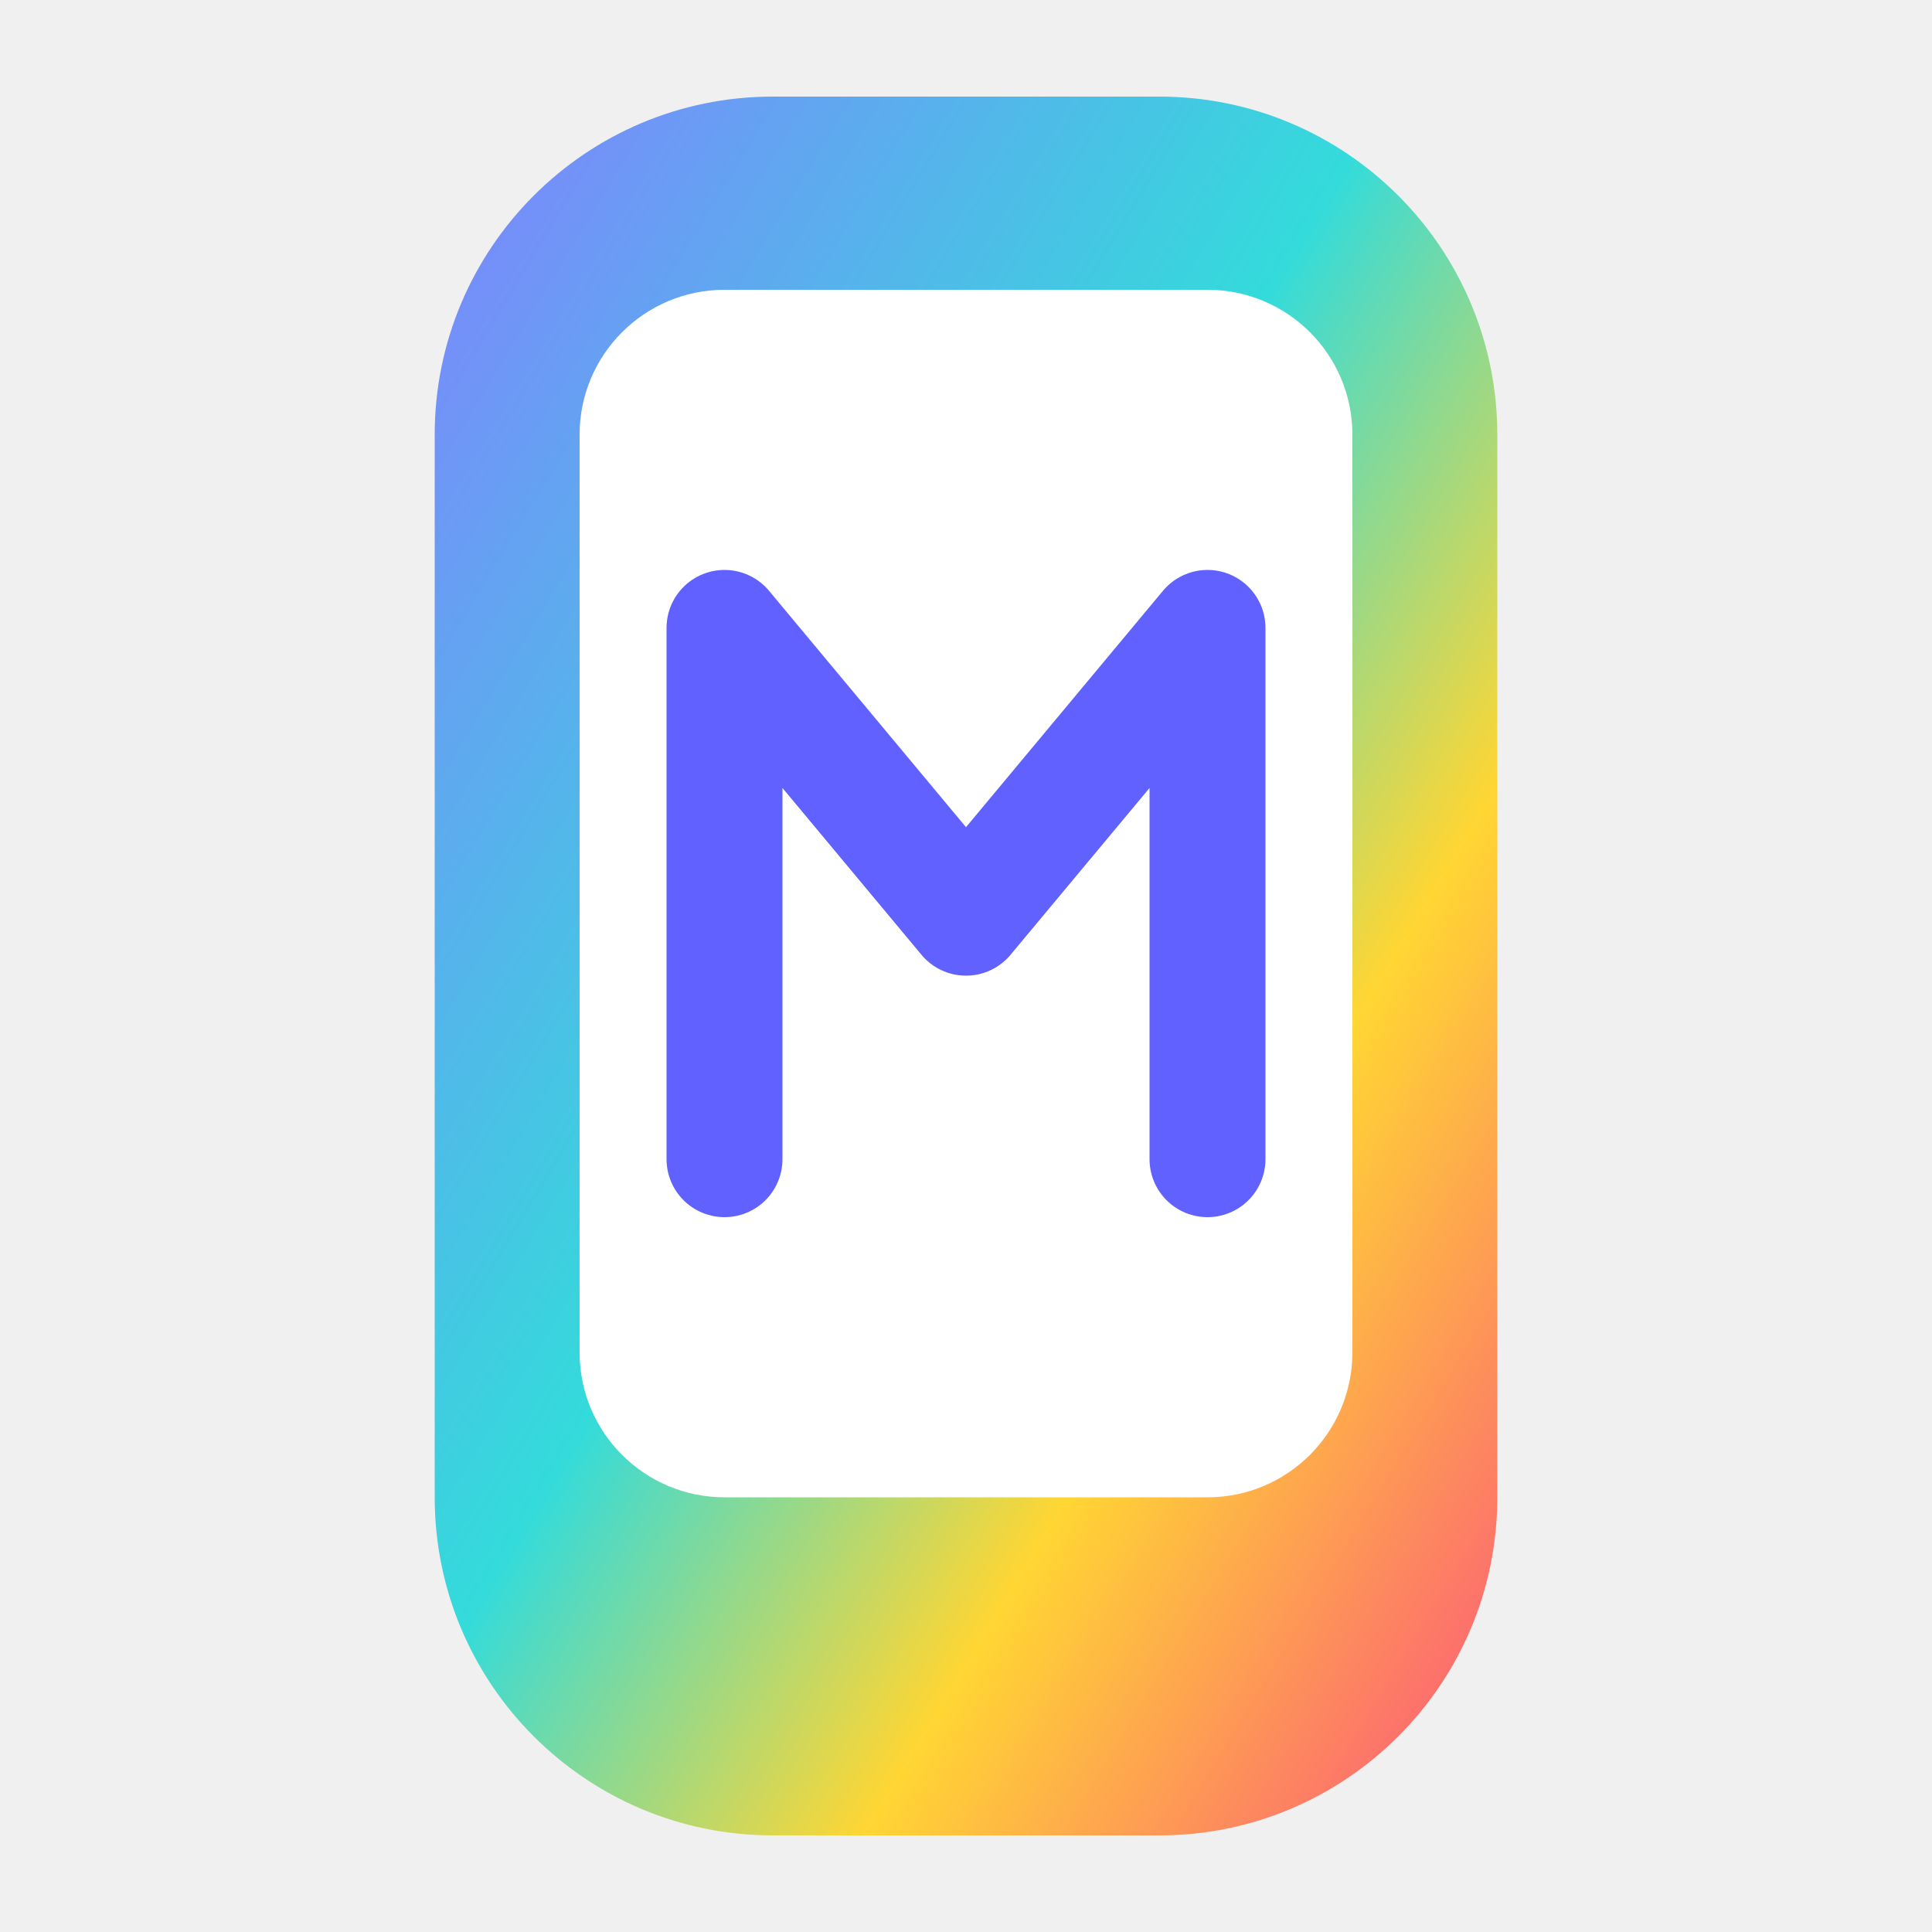
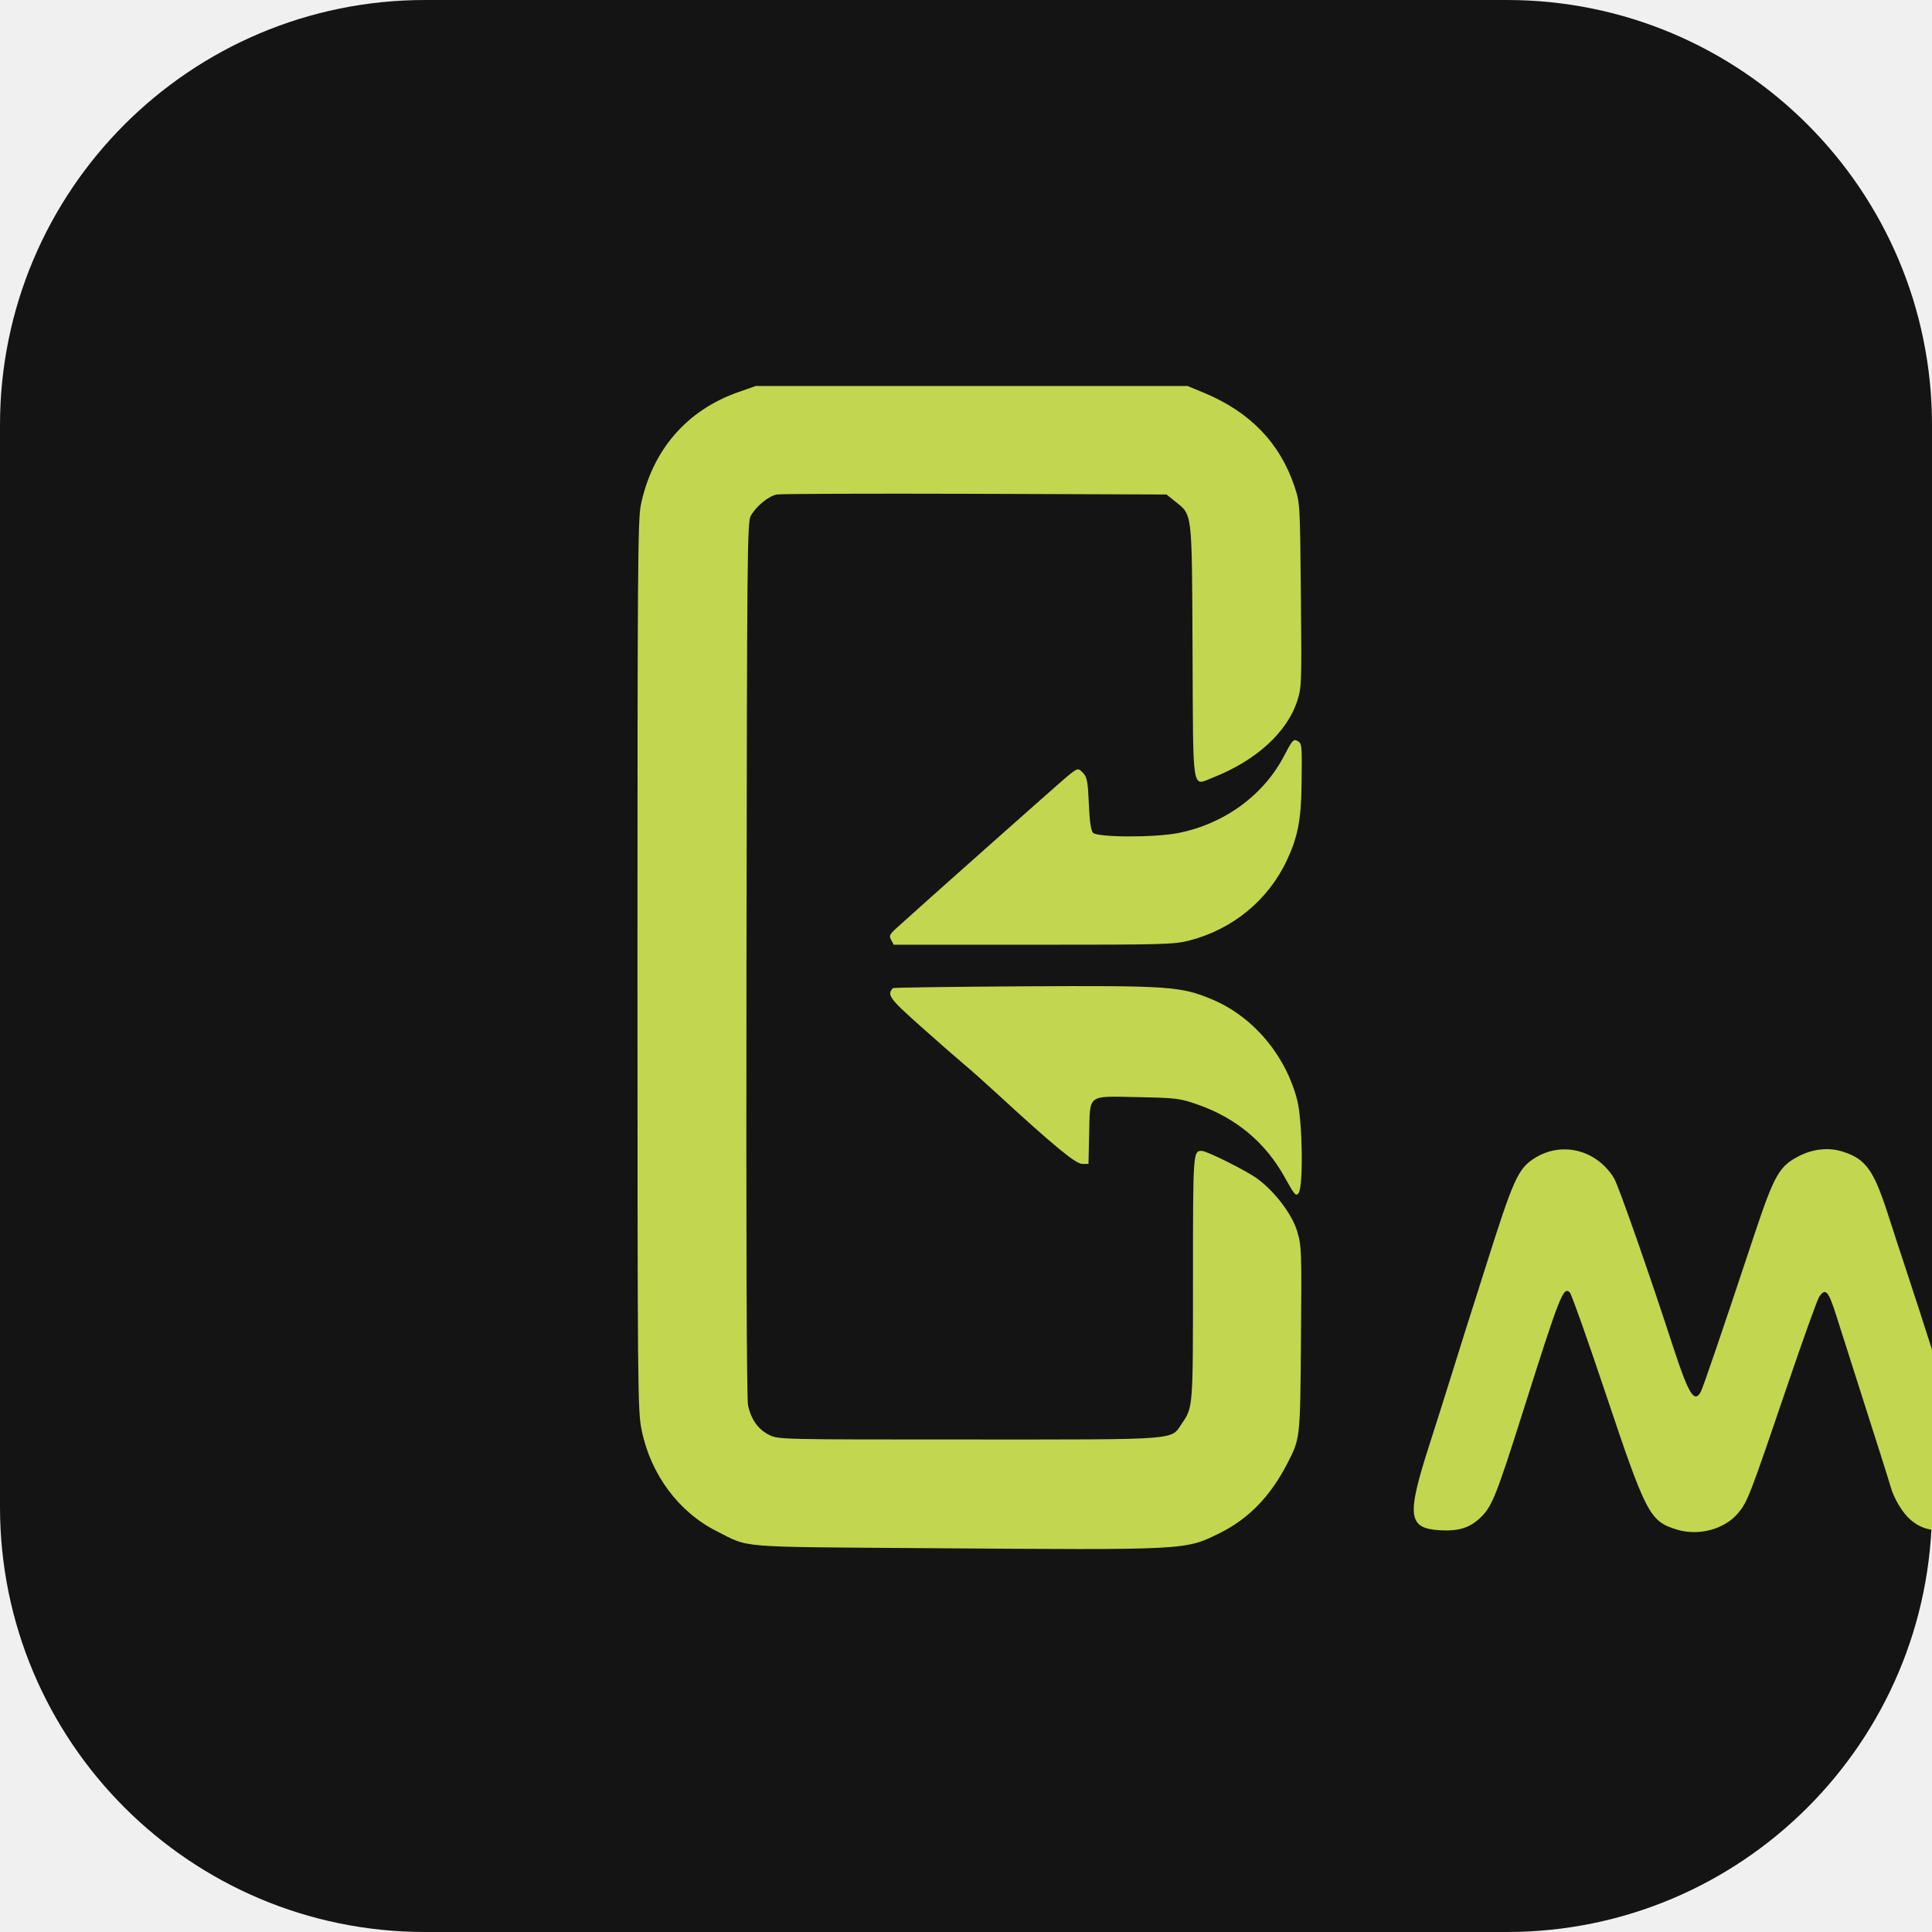
- <svg xmlns="http://www.w3.org/2000/svg" viewBox="0 0 40 40">
-   <defs>
-     <linearGradient id="g" x1="0" y1="0" x2="1" y2="1">
-       <stop offset="0" stop-color="#8181ff" />
-       <stop offset=".45" stop-color="#33dbdb" />
-       <stop offset=".7" stop-color="#ffd633" />
-       <stop offset="1" stop-color="#fc527d" />
-     </linearGradient>
-   </defs>
-   <rect x="9" y="2" width="22" height="36" rx="7" fill="url(#g)" />
-   <rect x="12" y="6" width="16" height="25" rx="3" fill="#fff" />
-   <path d="M15 24V13l5 6 5-6v11" fill="none" stroke="#6161ff" stroke-width="2.4" stroke-linecap="round" stroke-linejoin="round" />
+ <svg xmlns="http://www.w3.org/2000/svg" viewBox="-58.19 -24.09 222.58 222.58">
+   <rect x="-58.19" y="-24.09" width="222.58" height="222.58" rx="48.97" fill="#141414" />
+   <path fill="#C2D64F" fill-rule="evenodd" d="M48.50,154.27C26.31,154.11 28.24,154.26 24.37,152.31C20.00,150.11 16.78,145.78 15.74,140.70C15.27,138.45 15.26,136.69 15.25,87.18C15.25,41.58 15.29,35.77 15.64,34.08C16.95,27.77 20.93,23.16 26.88,21.08L28.88,20.38L53.75,20.38L78.62,20.38L80.58,21.19C85.84,23.39 89.27,26.96 90.94,31.94C91.58,33.87 91.58,33.88 91.68,44.45C91.78,54.69 91.77,55.07 91.26,56.66C90.09,60.29 86.49,63.55 81.55,65.49C79.08,66.45 79.28,67.65 79.20,50.93C79.12,34.53 79.21,35.31 77.15,33.64L76.20,32.88L54.16,32.80C42.04,32.76 31.76,32.80 31.31,32.88C30.36,33.05 28.91,34.24 28.30,35.35C27.90,36.07 27.87,39.64 27.81,86.38C27.76,119.49 27.83,137.03 27.99,137.81C28.34,139.45 29.17,140.61 30.44,141.23C31.50,141.75 31.71,141.75 53.38,141.75C77.99,141.75 76.65,141.85 77.97,139.91C79.26,138.01 79.25,138.12 79.25,123.14C79.25,108.59 79.26,108.50 80.26,108.50C80.84,108.50 85.42,110.79 86.66,111.70C88.69,113.19 90.67,115.81 91.25,117.75C91.76,119.46 91.78,119.93 91.69,130.20C91.60,141.82 91.62,141.60 90.06,144.62C88.16,148.30 85.63,150.90 82.38,152.51C78.30,154.52 78.92,154.49 48.50,154.27ZM134.90,152.10C131.86,151.14 131.44,150.33 126.77,136.39C124.70,130.20 122.85,124.99 122.66,124.81C121.92,124.07 121.53,125.07 117.24,138.62C114.06,148.64 113.66,149.62 112.14,150.96C110.98,151.97 109.76,152.32 107.75,152.21C104.01,152.00 103.83,150.63 106.47,142.41C107.14,140.33 108.39,136.38 109.25,133.62C110.10,130.88 111.06,127.84 111.37,126.88C111.68,125.91 112.42,123.61 113.00,121.75C116.12,111.88 116.68,110.61 118.48,109.42C121.62,107.34 125.70,108.31 127.75,111.63C128.24,112.42 131.78,122.51 134.54,131.00C136.36,136.56 137.01,137.63 137.76,136.24C138.02,135.74 140.14,129.55 143.88,118.28C146.24,111.21 146.78,110.26 149.10,109.08C150.75,108.24 152.58,108.07 154.22,108.62C156.76,109.46 157.67,110.74 159.26,115.63C159.83,117.42 160.79,120.34 161.38,122.12C165.69,135.18 169.75,148.44 169.74,149.44C169.73,151.08 168.61,151.94 166.20,152.16C164.26,152.34 163.06,152.01 161.84,150.93C160.99,150.19 160.00,148.53 159.64,147.25C159.37,146.32 158.03,142.08 155.92,135.50C154.89,132.27 153.74,128.67 153.37,127.50C152.46,124.61 152.11,124.22 151.38,125.34C151.17,125.66 149.54,130.19 147.77,135.40C143.42,148.19 143.16,148.88 142.09,150.19C140.51,152.11 137.47,152.92 134.90,152.10ZM179.29,152.25C178.83,152.14 178.13,151.74 177.73,151.36C176.19,149.88 176.23,150.49 176.31,129.75L176.38,110.88L176.98,110.03C178.83,107.43 183.80,107.71 185.18,110.50L185.74,111.63L185.78,130.25C185.81,146.30 185.76,149.00 185.44,149.75C184.50,151.93 182.09,152.91 179.29,152.25ZM197.01,151.94C194.92,150.87 194.51,149.74 194.51,145.00C194.50,139.17 195.42,135.87 197.97,132.66C199.75,130.41 199.75,130.35 198.11,128.34C195.98,125.75 195.24,124.00 194.76,120.42C194.43,117.92 194.43,112.65 194.76,111.45C195.80,107.71 201.70,107.10 203.46,110.55C203.95,111.52 204.09,112.30 204.25,114.93C204.49,118.81 204.94,120.35 206.34,122.07C208.85,125.16 212.69,126.16 218.07,125.13C221.67,124.44 224.21,122.73 225.47,120.16C225.97,119.13 226.08,118.42 226.23,115.27C226.43,111.15 226.64,110.52 228.29,109.19C230.75,107.20 234.96,108.57 235.72,111.62C236.21,113.56 236.07,119.37 235.49,121.64C234.81,124.22 233.45,126.97 232.09,128.49C230.67,130.07 230.70,130.52 232.34,132.64C235.08,136.18 236.00,139.31 236.00,145.10C236.00,148.55 235.67,150.04 234.67,151.09C232.54,153.33 227.65,152.60 226.76,149.91C226.61,149.46 226.39,147.53 226.26,145.61C225.99,141.49 225.60,140.19 224.11,138.54C221.76,135.92 216.89,134.89 211.45,135.86C206.46,136.75 204.25,139.71 204.25,145.51C204.25,148.48 203.80,150.11 202.68,151.20C201.23,152.60 198.90,152.91 197.01,151.94ZM366.17,150.34C366.13,150.31 336.79,149.95 307.12,149.63C282.77,149.36 277.50,149.20 277.50,148.76C277.50,148.23 275.07,148.28 342.75,147.47L368.87,147.15L369.44,146.59C369.92,146.10 370.00,145.76 370.00,144.16C370.00,143.14 370.11,140.35 370.24,137.97C370.37,135.58 370.60,130.98 370.76,127.75C370.92,124.52 371.15,121.77 371.27,121.64C371.41,121.49 371.50,121.54 371.50,121.76C371.50,121.96 371.66,123.59 371.86,125.38C372.31,129.51 372.45,131.99 372.76,140.62C372.90,144.47 373.07,147.97 373.15,148.39C373.25,148.92 373.14,149.33 372.82,149.73C372.37,150.28 372.17,150.32 369.28,150.34C367.59,150.36 366.19,150.36 366.17,150.34ZM89.85,111.60C87.62,107.55 84.24,104.72 79.81,103.17C77.74,102.45 77.39,102.40 73.00,102.31C66.99,102.19 67.40,101.89 67.29,106.48L67.21,110.00L66.48,110.00C65.74,110.00 63.18,107.89 56.62,101.86C55.24,100.59 53.59,99.12 52.95,98.59C52.31,98.06 50.08,96.12 48.01,94.27C44.26,90.94 43.96,90.53 44.68,89.75C44.74,89.68 51.54,89.59 59.78,89.54C76.44,89.45 77.83,89.54 81.41,91.03C86.15,93.00 89.93,97.47 91.26,102.66C91.87,105.05 91.98,112.59 91.42,113.36C91.11,113.77 90.97,113.61 89.85,111.60ZM44.48,84.20C44.22,83.72 44.29,83.57 45.03,82.89C47.51,80.62 63.97,66.00 64.82,65.31C66.00,64.35 66.03,64.35 66.65,65.03C67.04,65.46 67.15,66.06 67.25,68.49C67.33,70.45 67.49,71.56 67.72,71.84C68.18,72.39 74.73,72.42 77.50,71.89C82.81,70.86 87.37,67.55 89.74,63.00C90.67,61.21 90.83,61.02 91.26,61.26C91.81,61.55 91.82,61.63 91.76,66.38C91.71,70.38 91.31,72.39 90.05,75.06C87.88,79.65 83.80,82.99 78.81,84.27C77.04,84.72 75.91,84.75 60.84,84.75L44.77,84.75L44.48,84.20ZM192.55,78.99C189.77,77.60 188.32,74.81 188.60,71.36C188.76,69.29 189.13,68.30 190.34,66.71C193.27,62.89 200.60,63.37 203.29,67.56C204.08,68.80 204.13,68.99 204.21,71.57C204.29,74.08 204.25,74.37 203.63,75.63C202.31,78.34 199.75,79.75 196.16,79.75C194.34,79.75 193.89,79.65 192.55,78.99Z" />
</svg>
